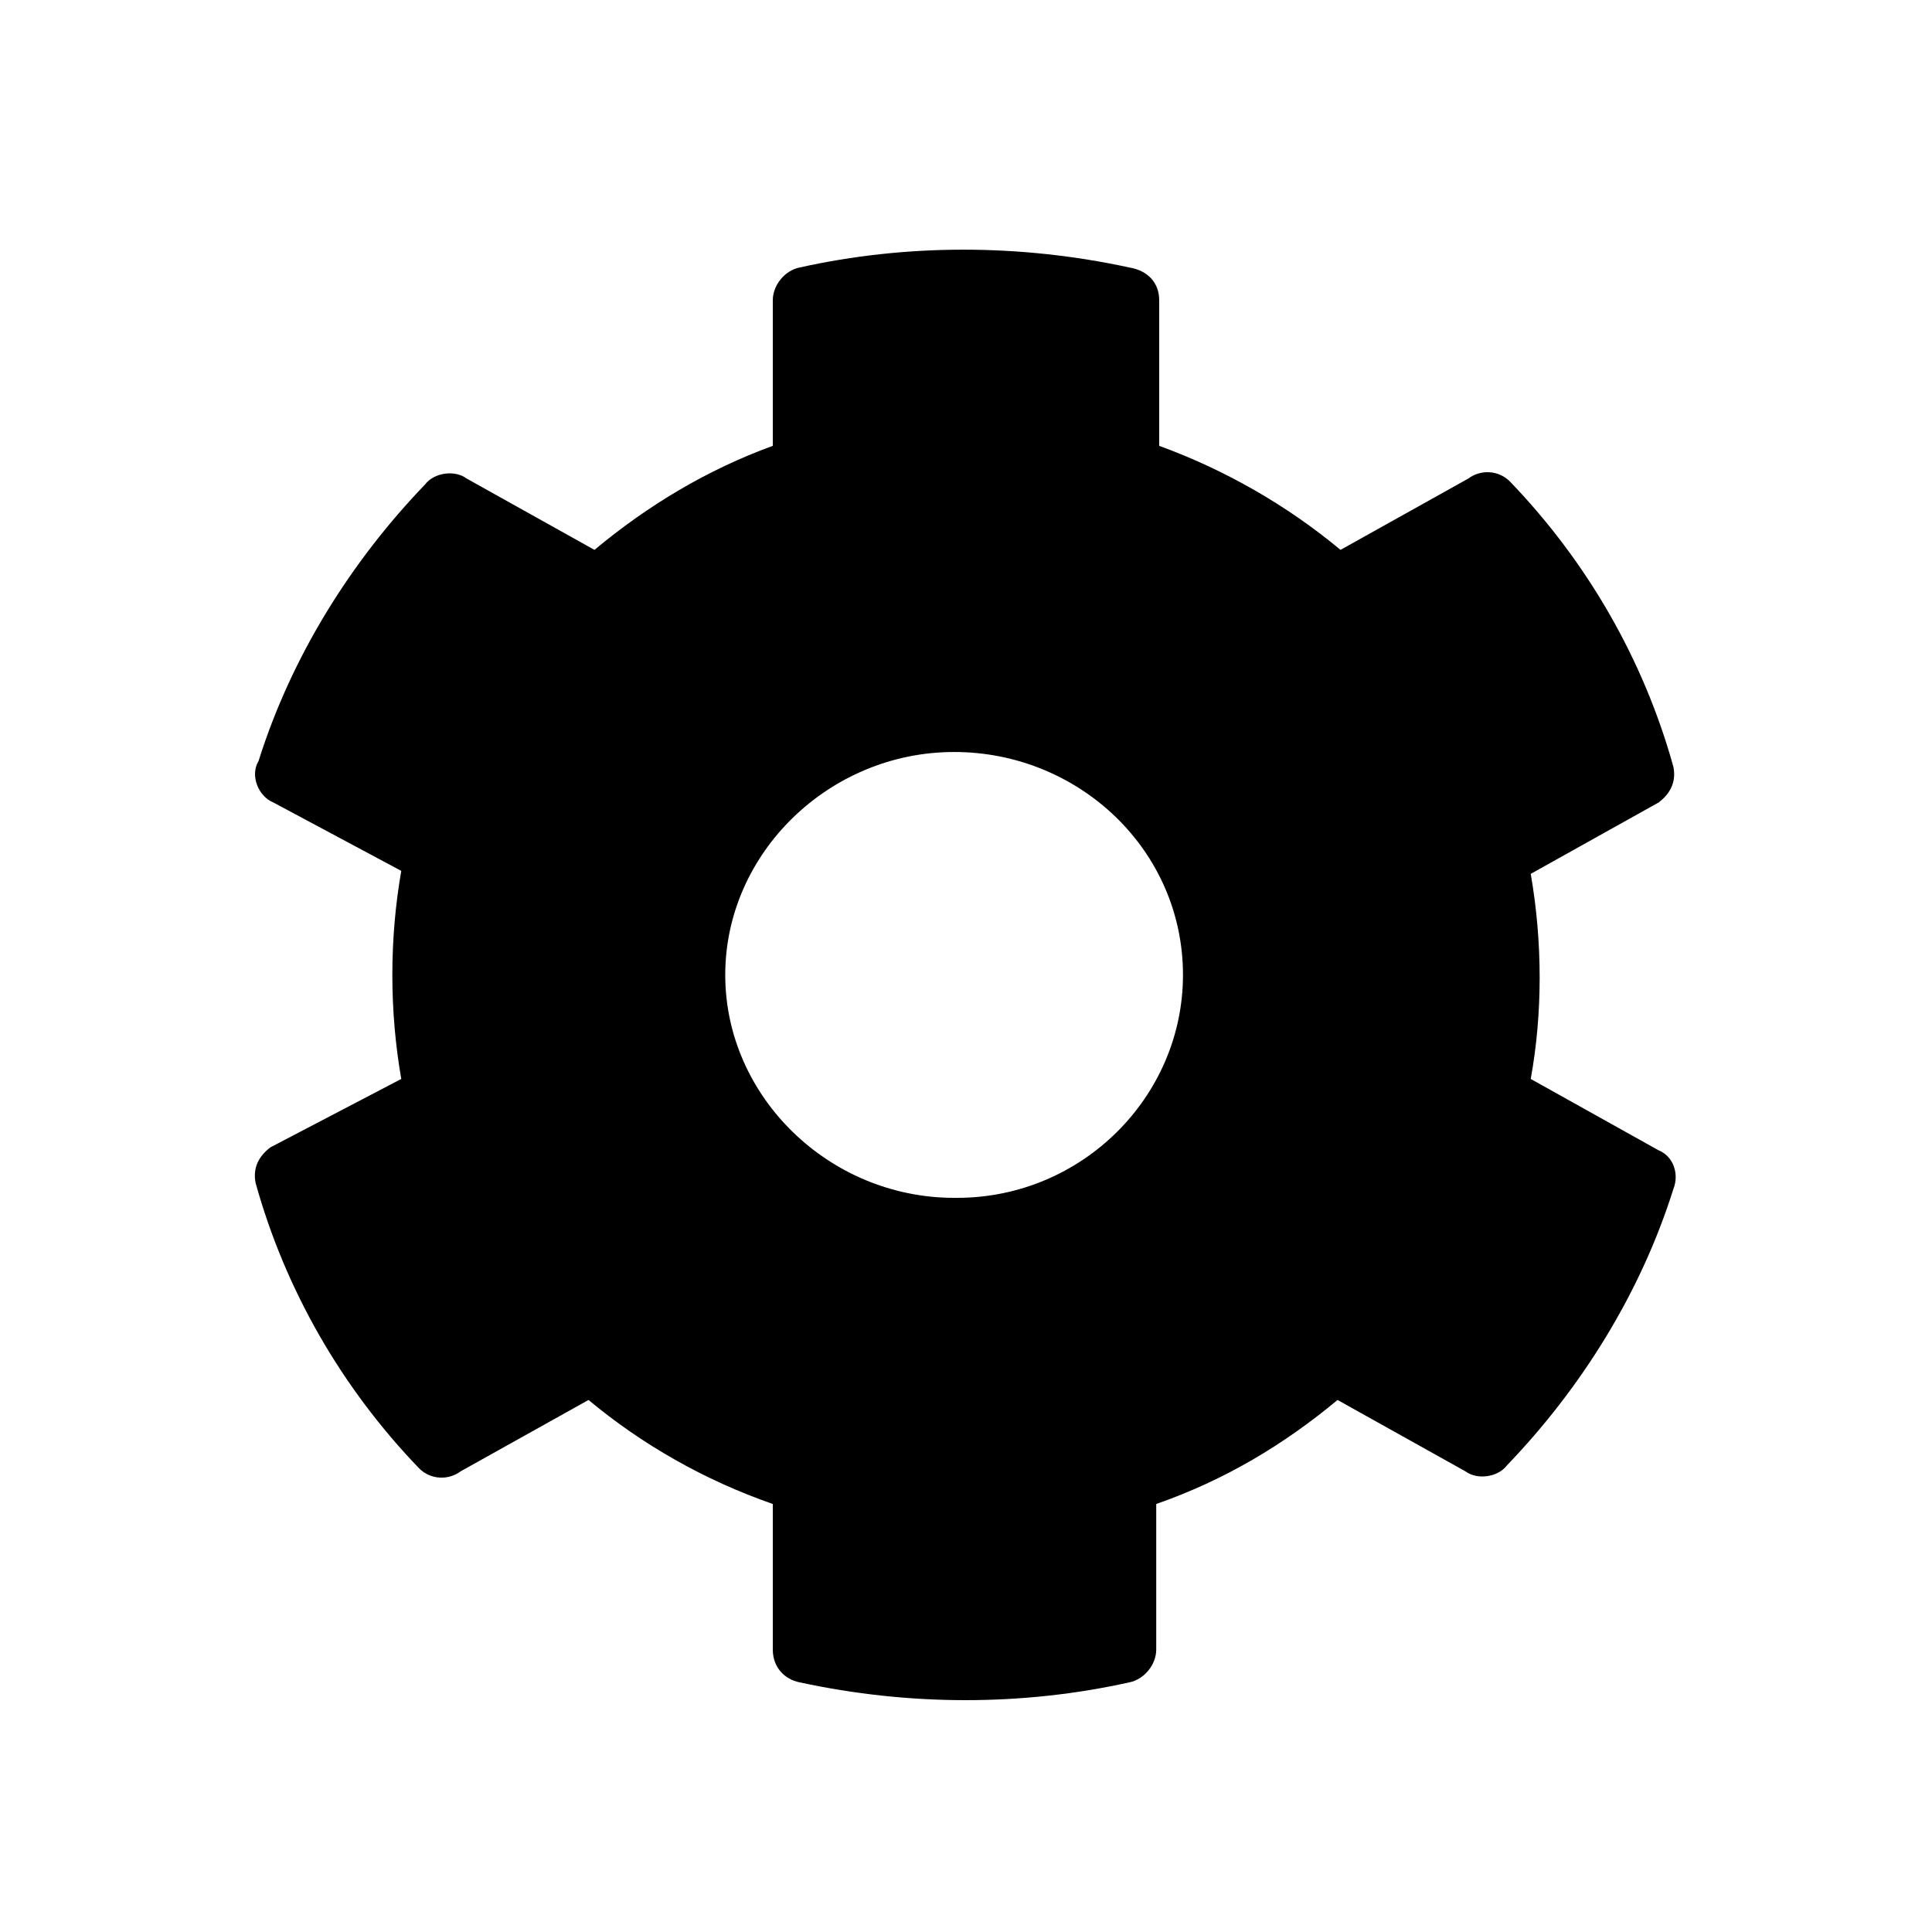
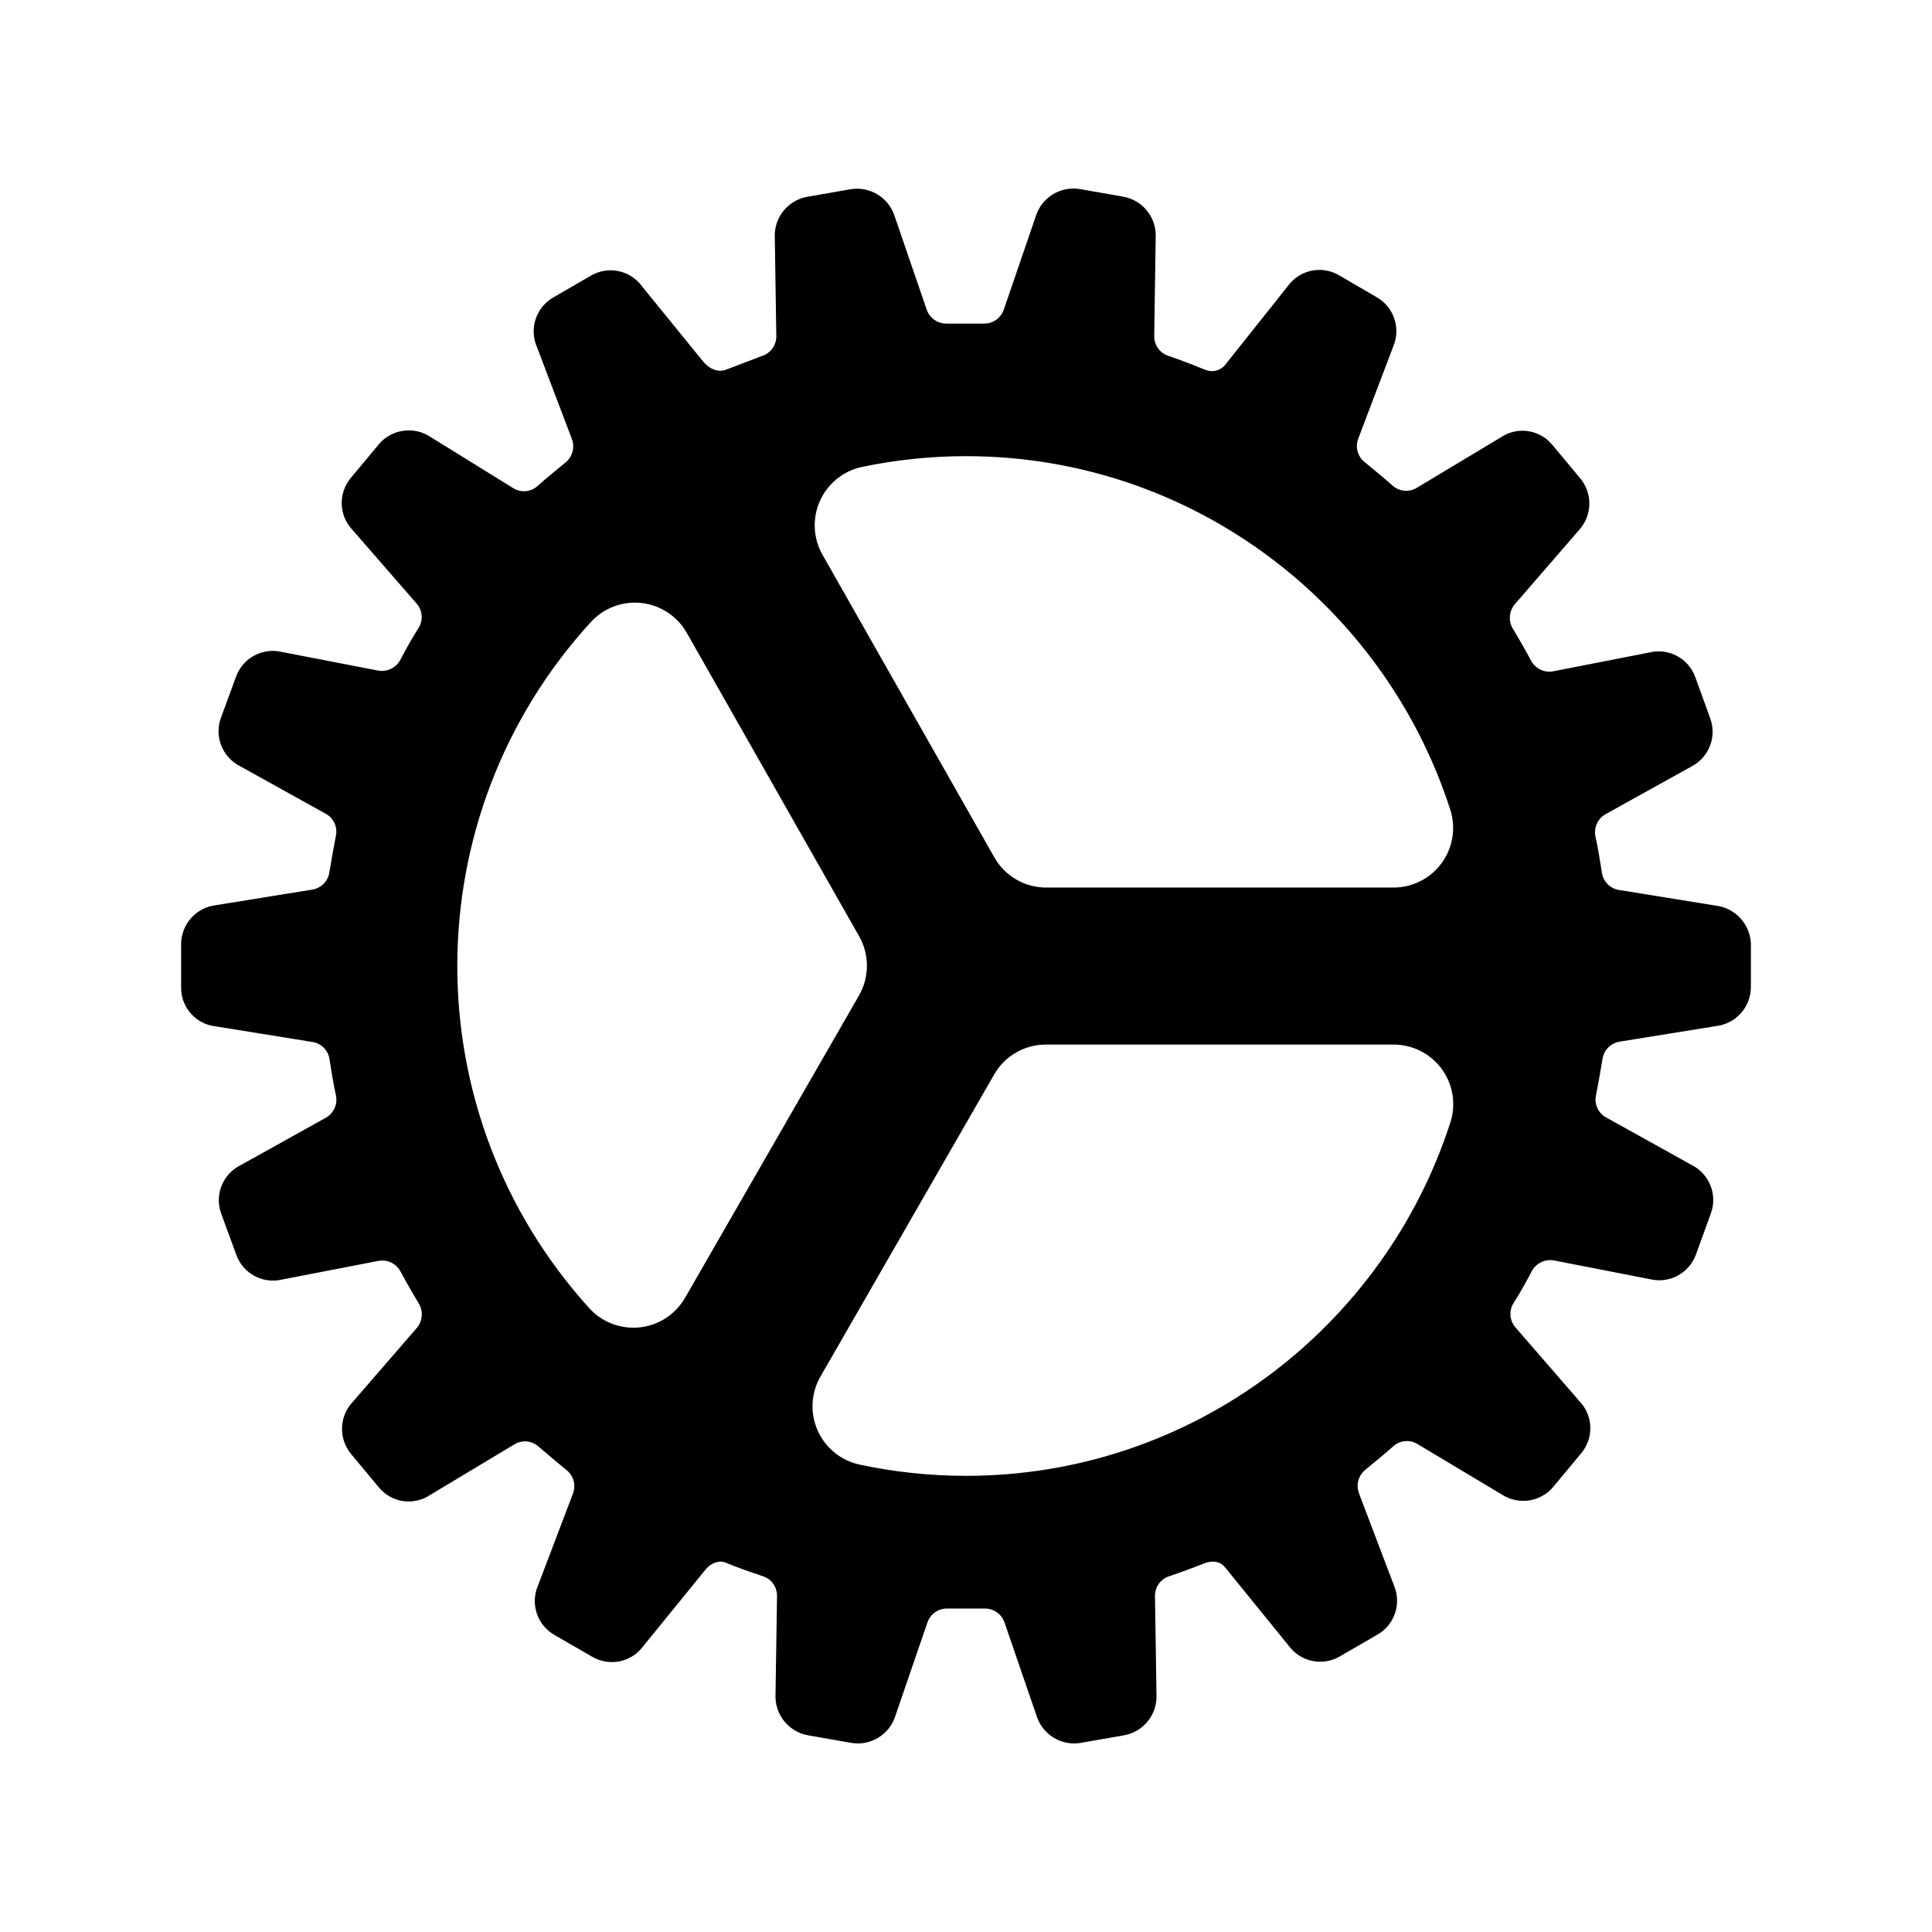
- <svg xmlns="http://www.w3.org/2000/svg" version="1.1" id="Слой_1" x="0px" y="0px" viewBox="0 0 65 65" style="enable-background:new 0 0 65.32 65.424;" xml:space="preserve">
-   <path d="M51.5,36.3l4.3,2.4c0.5,0.2,0.7,0.8,0.5,1.3c-1.1,3.5-3.1,6.7-5.6,9.3c-0.3,0.4-1,0.5-1.4,0.2L45,47.1  c-1.8,1.5-3.8,2.7-6.1,3.5v4.9c0,0.5-0.4,1-0.9,1.1c-3.6,0.8-7.4,0.8-11.1,0c-0.5-0.1-0.9-0.5-0.9-1.1v-4.9c-2.3-0.8-4.4-2-6.2-3.5  l-4.3,2.4c-0.4,0.3-1,0.3-1.4-0.1c-2.6-2.7-4.5-6-5.5-9.6c-0.1-0.5,0.1-0.9,0.5-1.2l4.4-2.3c-0.4-2.3-0.4-4.7,0-7L9.2,27  c-0.5-0.2-0.8-0.9-0.5-1.4c1.1-3.5,3.1-6.7,5.6-9.3c0.3-0.4,1-0.5,1.4-0.2l4.3,2.4c1.8-1.5,3.8-2.7,6-3.5v-4.9c0-0.5,0.4-1,0.9-1.1  c3.6-0.8,7.4-0.8,11.1,0c0.6,0.1,1,0.5,1,1.1V15c2.2,0.8,4.3,2,6.1,3.5l4.3-2.4c0.4-0.3,1-0.3,1.4,0.1c2.6,2.7,4.5,6,5.5,9.6  c0.1,0.5-0.1,0.9-0.5,1.2l-4.3,2.4C51.9,31.7,51.9,34.1,51.5,36.3L51.5,36.3L51.5,36.3z M39.8,32.8c0-4.2-3.5-7.5-7.7-7.5  s-7.7,3.4-7.7,7.5s3.5,7.5,7.7,7.5h0.1C36.4,40.3,39.8,36.9,39.8,32.8z" />
+ <svg xmlns="http://www.w3.org/2000/svg" width="512" height="512" viewBox="0 0 512 512">
+   <path d="M464,249.93a10.58,10.58,0,0,0-9.36-9.94L429,235.84a5.42,5.42,0,0,1-4.5-4.67c-.49-3.15-1-6.42-1.7-9.52a5.52,5.52,0,0,1,2.63-5.85l22.78-12.65a10.35,10.35,0,0,0,5-12.83l-3.95-10.9a10.32,10.32,0,0,0-12.13-6.51l-25.55,5a5.51,5.51,0,0,1-5.82-2.81c-1.49-2.79-3.11-5.63-4.8-8.42a5.6,5.6,0,0,1,.44-6.5l17-19.64a10.42,10.42,0,0,0,.39-13.76l-7.42-8.91a10.24,10.24,0,0,0-13.58-2l-22.37,13.43a5.39,5.39,0,0,1-6.39-.63c-2.47-2.17-5-4.26-7.37-6.19a5.45,5.45,0,0,1-1.72-6.21l9.26-24.4a10.35,10.35,0,0,0-4.31-13.07L354.8,72.91a10.3,10.3,0,0,0-13.45,2.83L325,96.28A4.6,4.6,0,0,1,319.4,98c-.61-.25-5.77-2.36-9.78-3.7a5.42,5.42,0,0,1-3.74-5.23L306.27,63a10.48,10.48,0,0,0-8.57-10.88l-11.45-2a10.45,10.45,0,0,0-11.75,7.17L266,82.1a5.46,5.46,0,0,1-5.36,3.65h-9.75a5.5,5.5,0,0,1-5.3-3.67l-8.46-24.67a10.46,10.46,0,0,0-11.77-7.25l-11.47,2a10.46,10.46,0,0,0-8.56,10.79l.4,26.16a5.45,5.45,0,0,1-3.86,5.25c-2.29.89-7.26,2.79-9.52,3.63-2,.72-4.18-.07-5.94-2.1l-16.26-20A10.3,10.3,0,0,0,156.69,73l-10.06,5.83A10.36,10.36,0,0,0,142.31,92l9.25,24.34a5.54,5.54,0,0,1-1.7,6.23c-2.43,2-4.92,4-7.4,6.22a5.38,5.38,0,0,1-6.35.64L114,115.74a10.4,10.4,0,0,0-13.61,2L93,126.63a10.31,10.31,0,0,0,.37,13.75L110.45,160a5.42,5.42,0,0,1,.45,6.45c-1.71,2.72-3.34,5.58-4.82,8.44a5.53,5.53,0,0,1-5.86,2.82l-25.51-4.93a10.34,10.34,0,0,0-12.14,6.51l-4,10.88a10.38,10.38,0,0,0,5,12.85l22.78,12.65A5.39,5.39,0,0,1,89,221.59l-.24,1.27c-.52,2.79-1,5.43-1.46,8.24a5.48,5.48,0,0,1-4.46,4.64l-25.69,4.15A10.42,10.42,0,0,0,48,250.16v11.58A10.26,10.26,0,0,0,57.16,272l25.68,4.14a5.41,5.41,0,0,1,4.5,4.67c.49,3.16,1,6.42,1.7,9.52a5.52,5.52,0,0,1-2.63,5.85L63.64,308.85a10.35,10.35,0,0,0-5,12.83l4,10.9a10.33,10.33,0,0,0,12.13,6.51l25.55-4.95a5.49,5.49,0,0,1,5.82,2.81c1.5,2.8,3.11,5.63,4.8,8.42a5.58,5.58,0,0,1-.44,6.5l-17,19.63A10.41,10.41,0,0,0,93,385.27l7.41,8.91a10.23,10.23,0,0,0,13.58,2l22.37-13.43a5.39,5.39,0,0,1,6.39.63c2.48,2.17,5,4.26,7.37,6.19a5.47,5.47,0,0,1,1.73,6.21l-9.27,24.4a10.35,10.35,0,0,0,4.31,13.07L157,439.09a10.3,10.3,0,0,0,13.45-2.82L187,415.92c1.4-1.73,3.6-2.5,5.23-1.84,3.48,1.44,5.81,2.25,9.94,3.63a5.44,5.44,0,0,1,3.75,5.23l-.4,26.05a10.5,10.5,0,0,0,8.57,10.88l11.45,2a10.43,10.43,0,0,0,11.75-7.17l8.5-24.77a5.45,5.45,0,0,1,5.36-3.65h9.75a5.49,5.49,0,0,1,5.3,3.67l8.47,24.67a10.48,10.48,0,0,0,10,7.41,9.74,9.74,0,0,0,1.78-.16l11.47-2a10.46,10.46,0,0,0,8.56-10.79l-.4-26.16a5.43,5.43,0,0,1,3.75-5.2c3.84-1.29,6.54-2.33,8.91-3.25l.6-.23c3.1-1.07,4.6.23,5.47,1.31l16.75,20.63A10.3,10.3,0,0,0,355,439l10.07-5.83a10.35,10.35,0,0,0,4.31-13.1l-9.24-24.34a5.52,5.52,0,0,1,1.69-6.23c2.43-2,4.92-4,7.4-6.22a5.39,5.39,0,0,1,6.38-.62L398,396.06a10.39,10.39,0,0,0,13.61-2l7.4-8.9a10.31,10.31,0,0,0-.37-13.75l-17.06-19.67a5.42,5.42,0,0,1-.45-6.45c1.71-2.71,3.34-5.57,4.82-8.44a5.55,5.55,0,0,1,5.86-2.82L437.29,339a10.34,10.34,0,0,0,12.14-6.51l3.95-10.88a10.37,10.37,0,0,0-5-12.84L425.58,296.1a5.4,5.4,0,0,1-2.61-5.89l.24-1.27c.52-2.79,1-5.43,1.46-8.24a5.48,5.48,0,0,1,4.46-4.64l25.69-4.14A10.43,10.43,0,0,0,464,261.64V249.93Zm-282.45,94a15.8,15.8,0,0,1-25.47,2.66,135.06,135.06,0,0,1,.42-181.65A15.81,15.81,0,0,1,182,167.71l45.65,80.35a15.85,15.85,0,0,1,0,15.74ZM256,391.11a134.75,134.75,0,0,1-28.31-3,15.81,15.81,0,0,1-10.23-23.36l46-80a15.79,15.79,0,0,1,13.7-7.93h92.14a15.8,15.8,0,0,1,15.1,20.53C366.91,351.67,316,391.11,256,391.11Zm7.51-163.9L218,147.07a15.81,15.81,0,0,1,10.31-23.3A134,134,0,0,1,256,120.89c60,0,110.91,39.44,128.37,93.79a15.8,15.8,0,0,1-15.1,20.53h-92A15.78,15.78,0,0,1,263.51,227.21Z" />
</svg>
